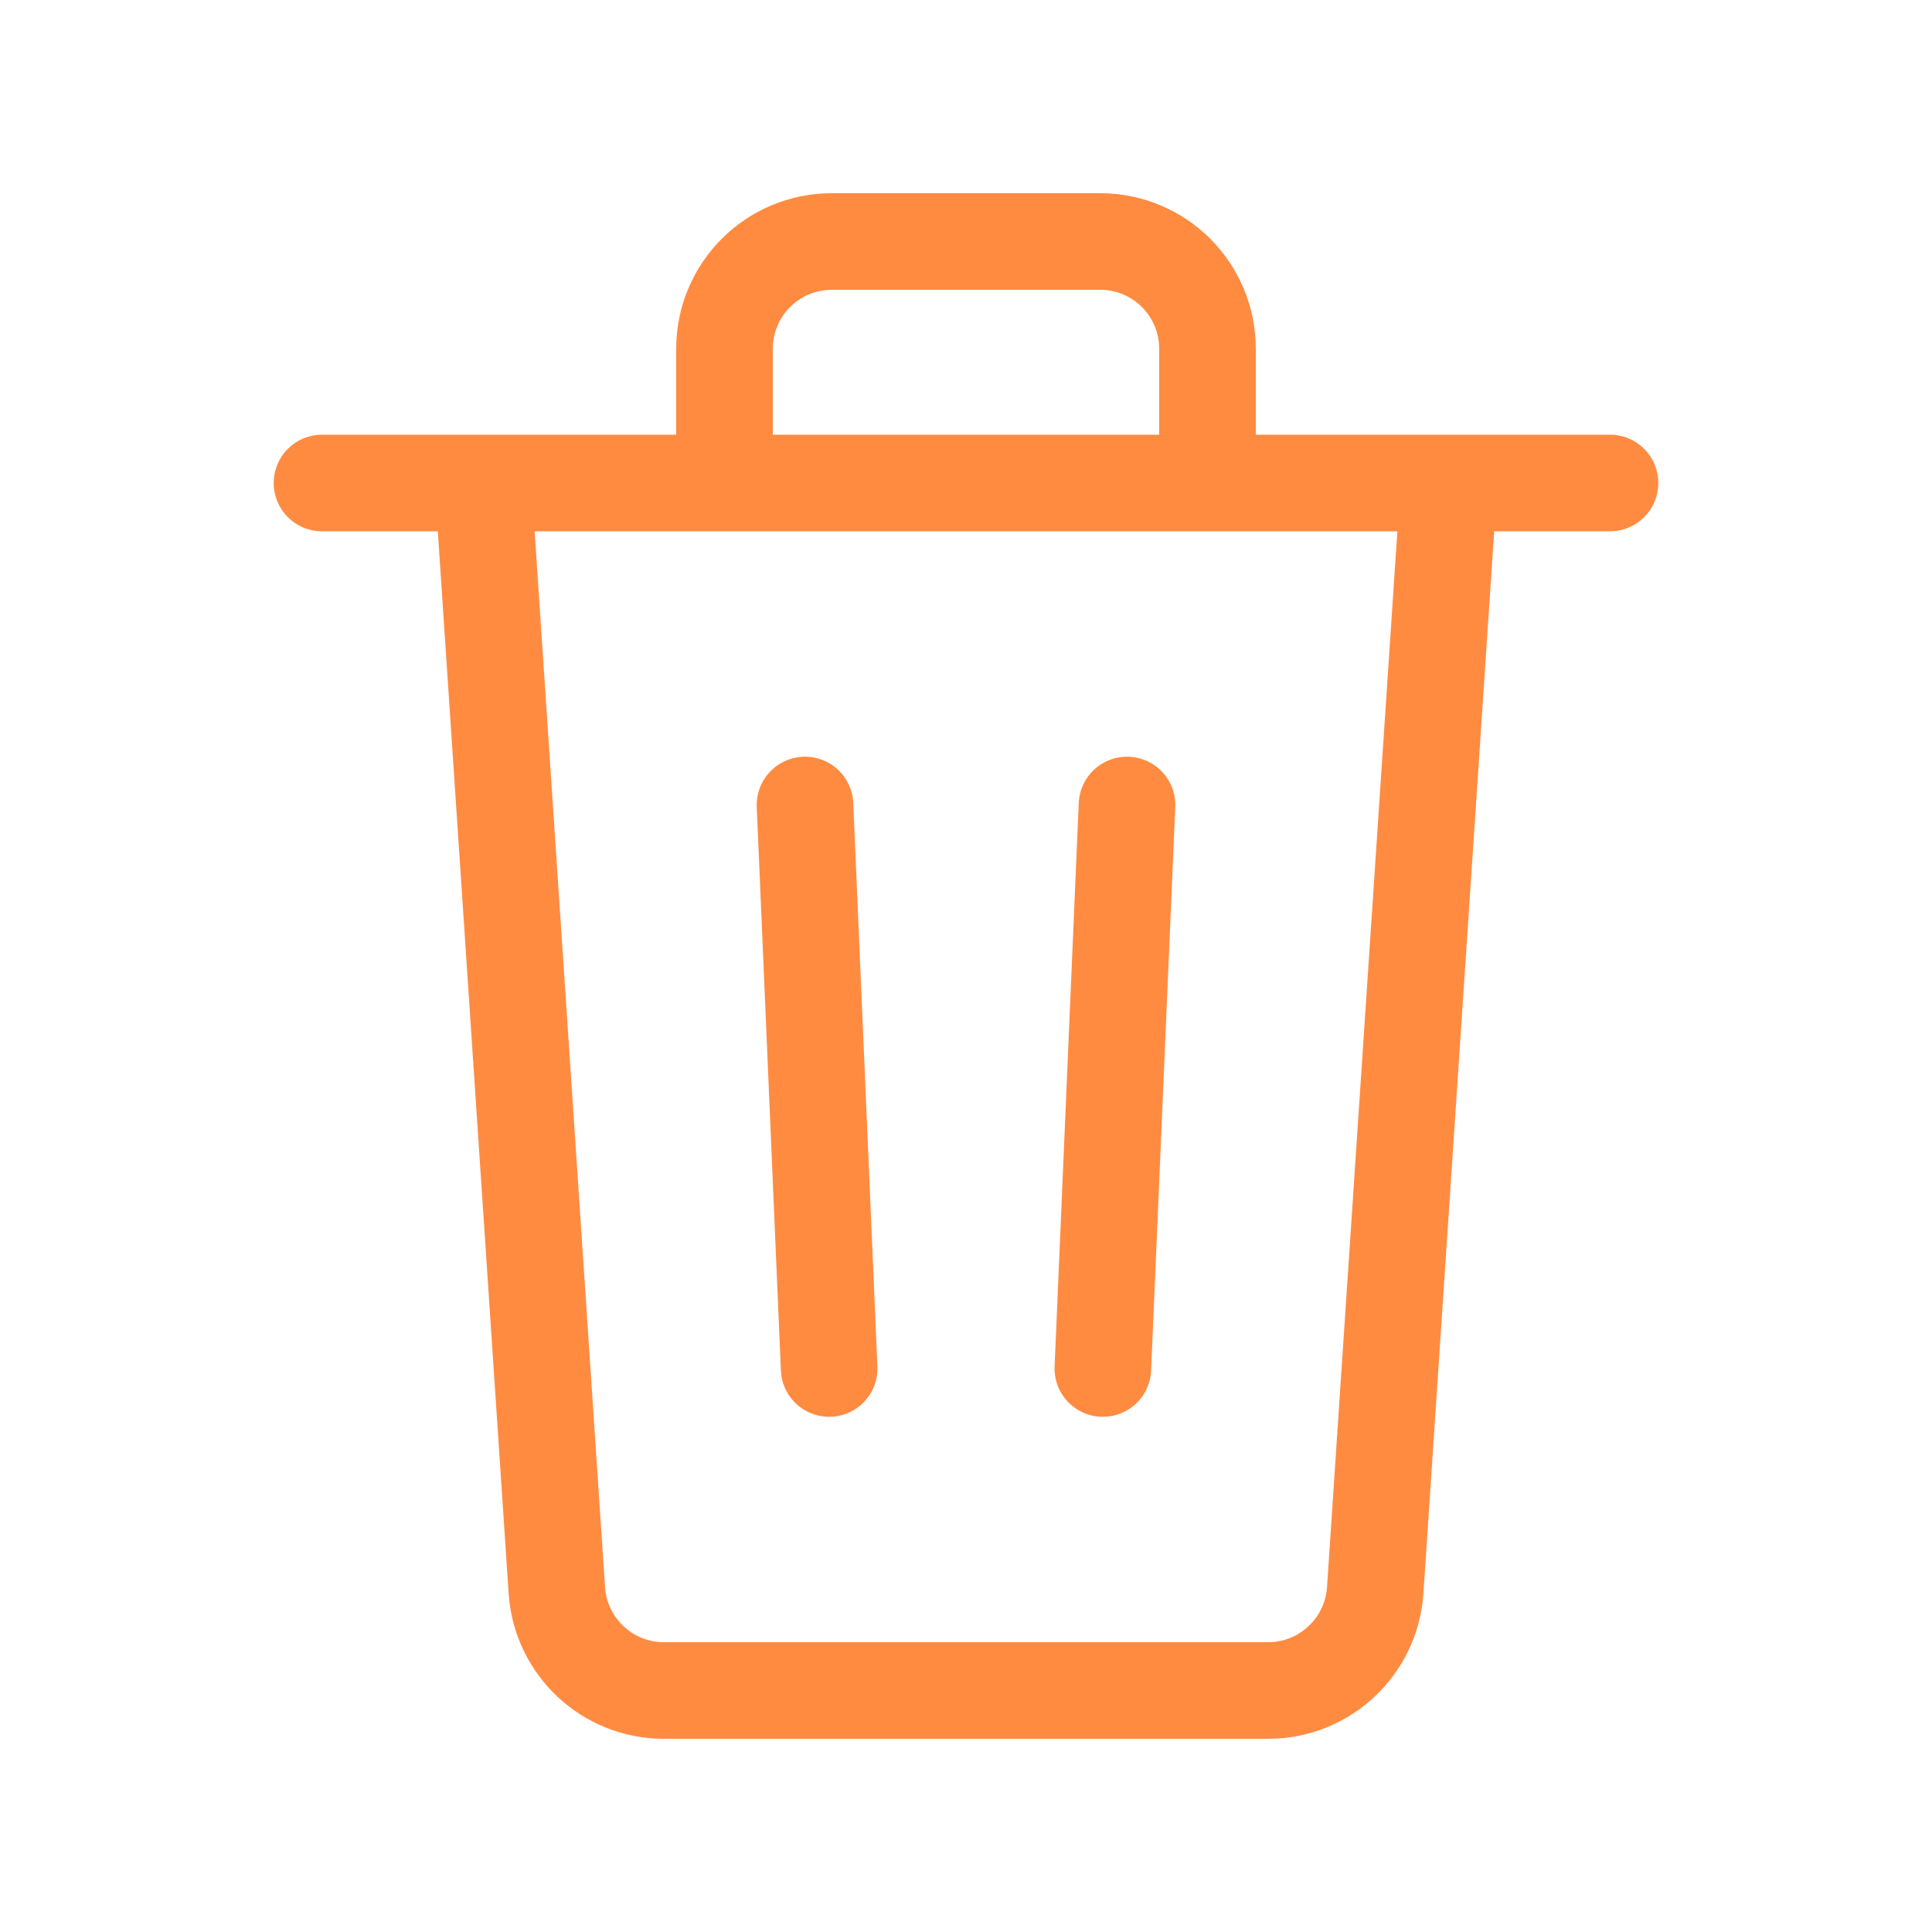
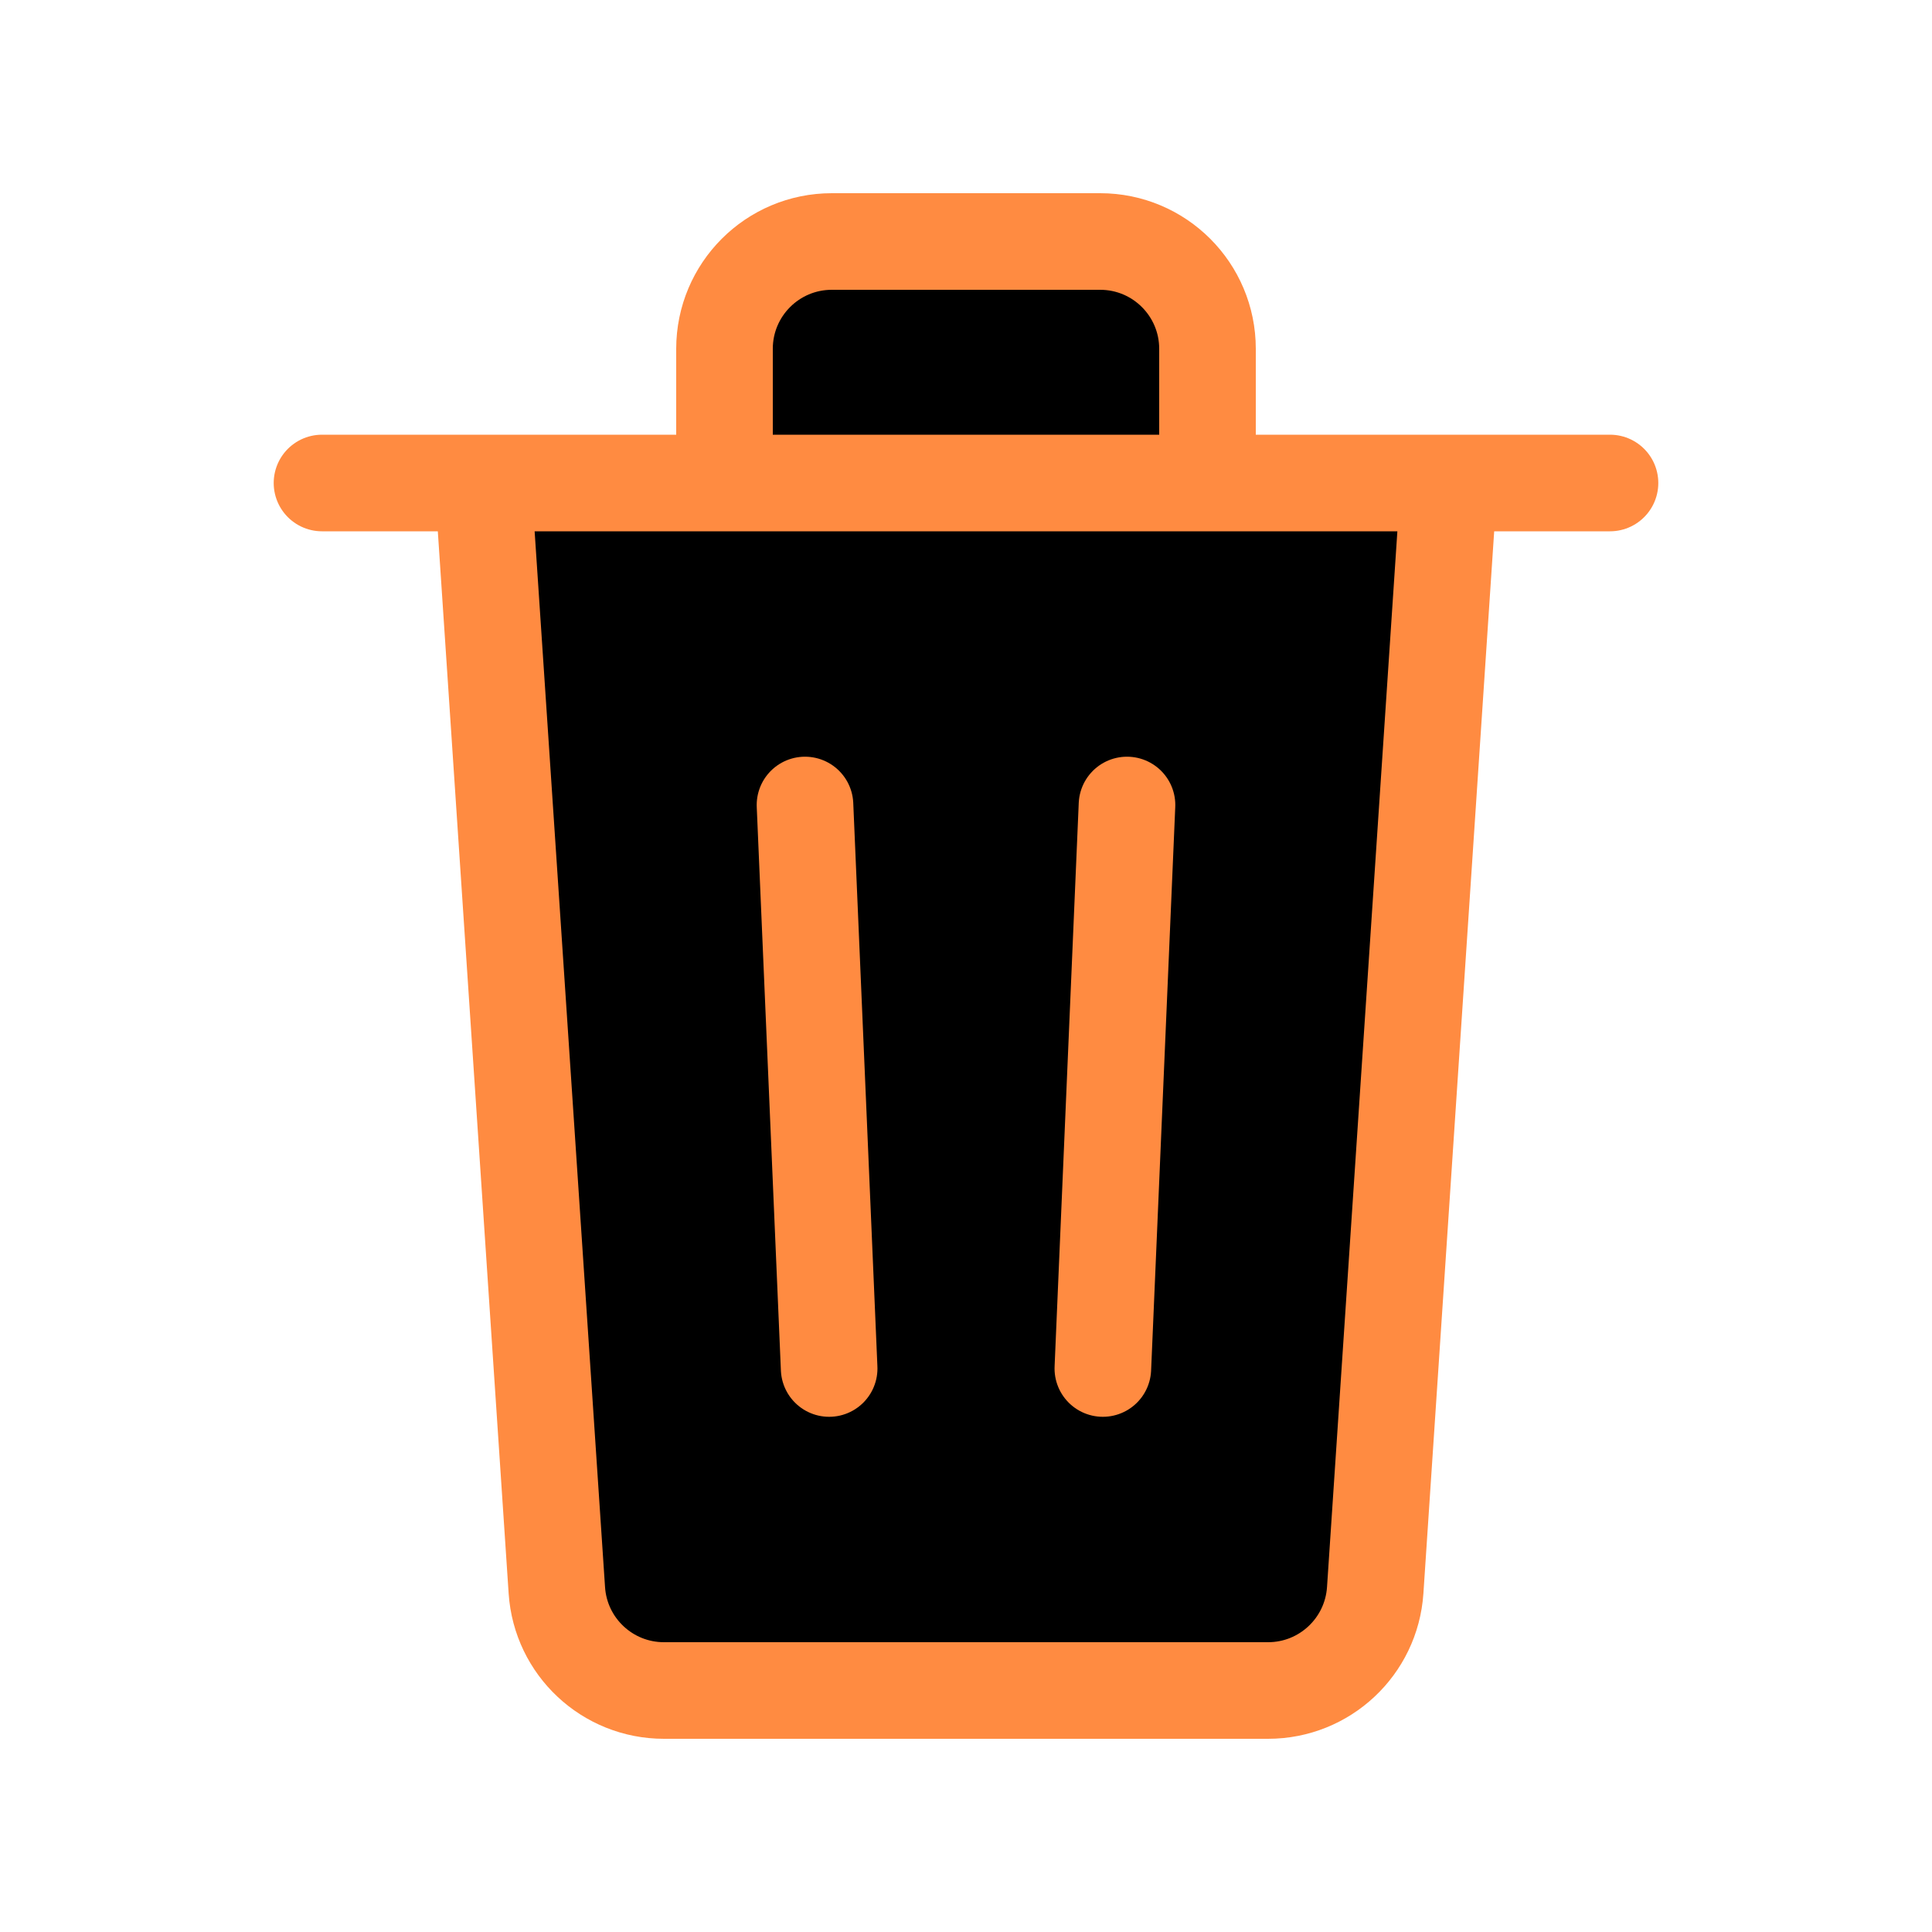
- <svg xmlns="http://www.w3.org/2000/svg" width="36" height="36" viewBox="0 0 36 36" fill="none">
+ <svg xmlns="http://www.w3.org/2000/svg" width="36" height="36" viewBox="0 0 36 36" fill="currentColor">
  <path d="M21 15L20.55 25.5M15.45 25.5L15 15M9 9L10.376 29.633C10.446 30.684 11.318 31.5 12.371 31.5H23.629C24.682 31.5 25.554 30.684 25.625 29.633L27 9M9 9H13.5M9 9H6M27 9H30M27 9H22.5M22.5 9V6.5C22.5 5.395 21.605 4.5 20.5 4.5H15.5C14.395 4.5 13.5 5.395 13.5 6.5V9M22.5 9H13.5" stroke="#FF8B41" stroke-width="1.8" stroke-linecap="round" stroke-linejoin="round" />
</svg>
